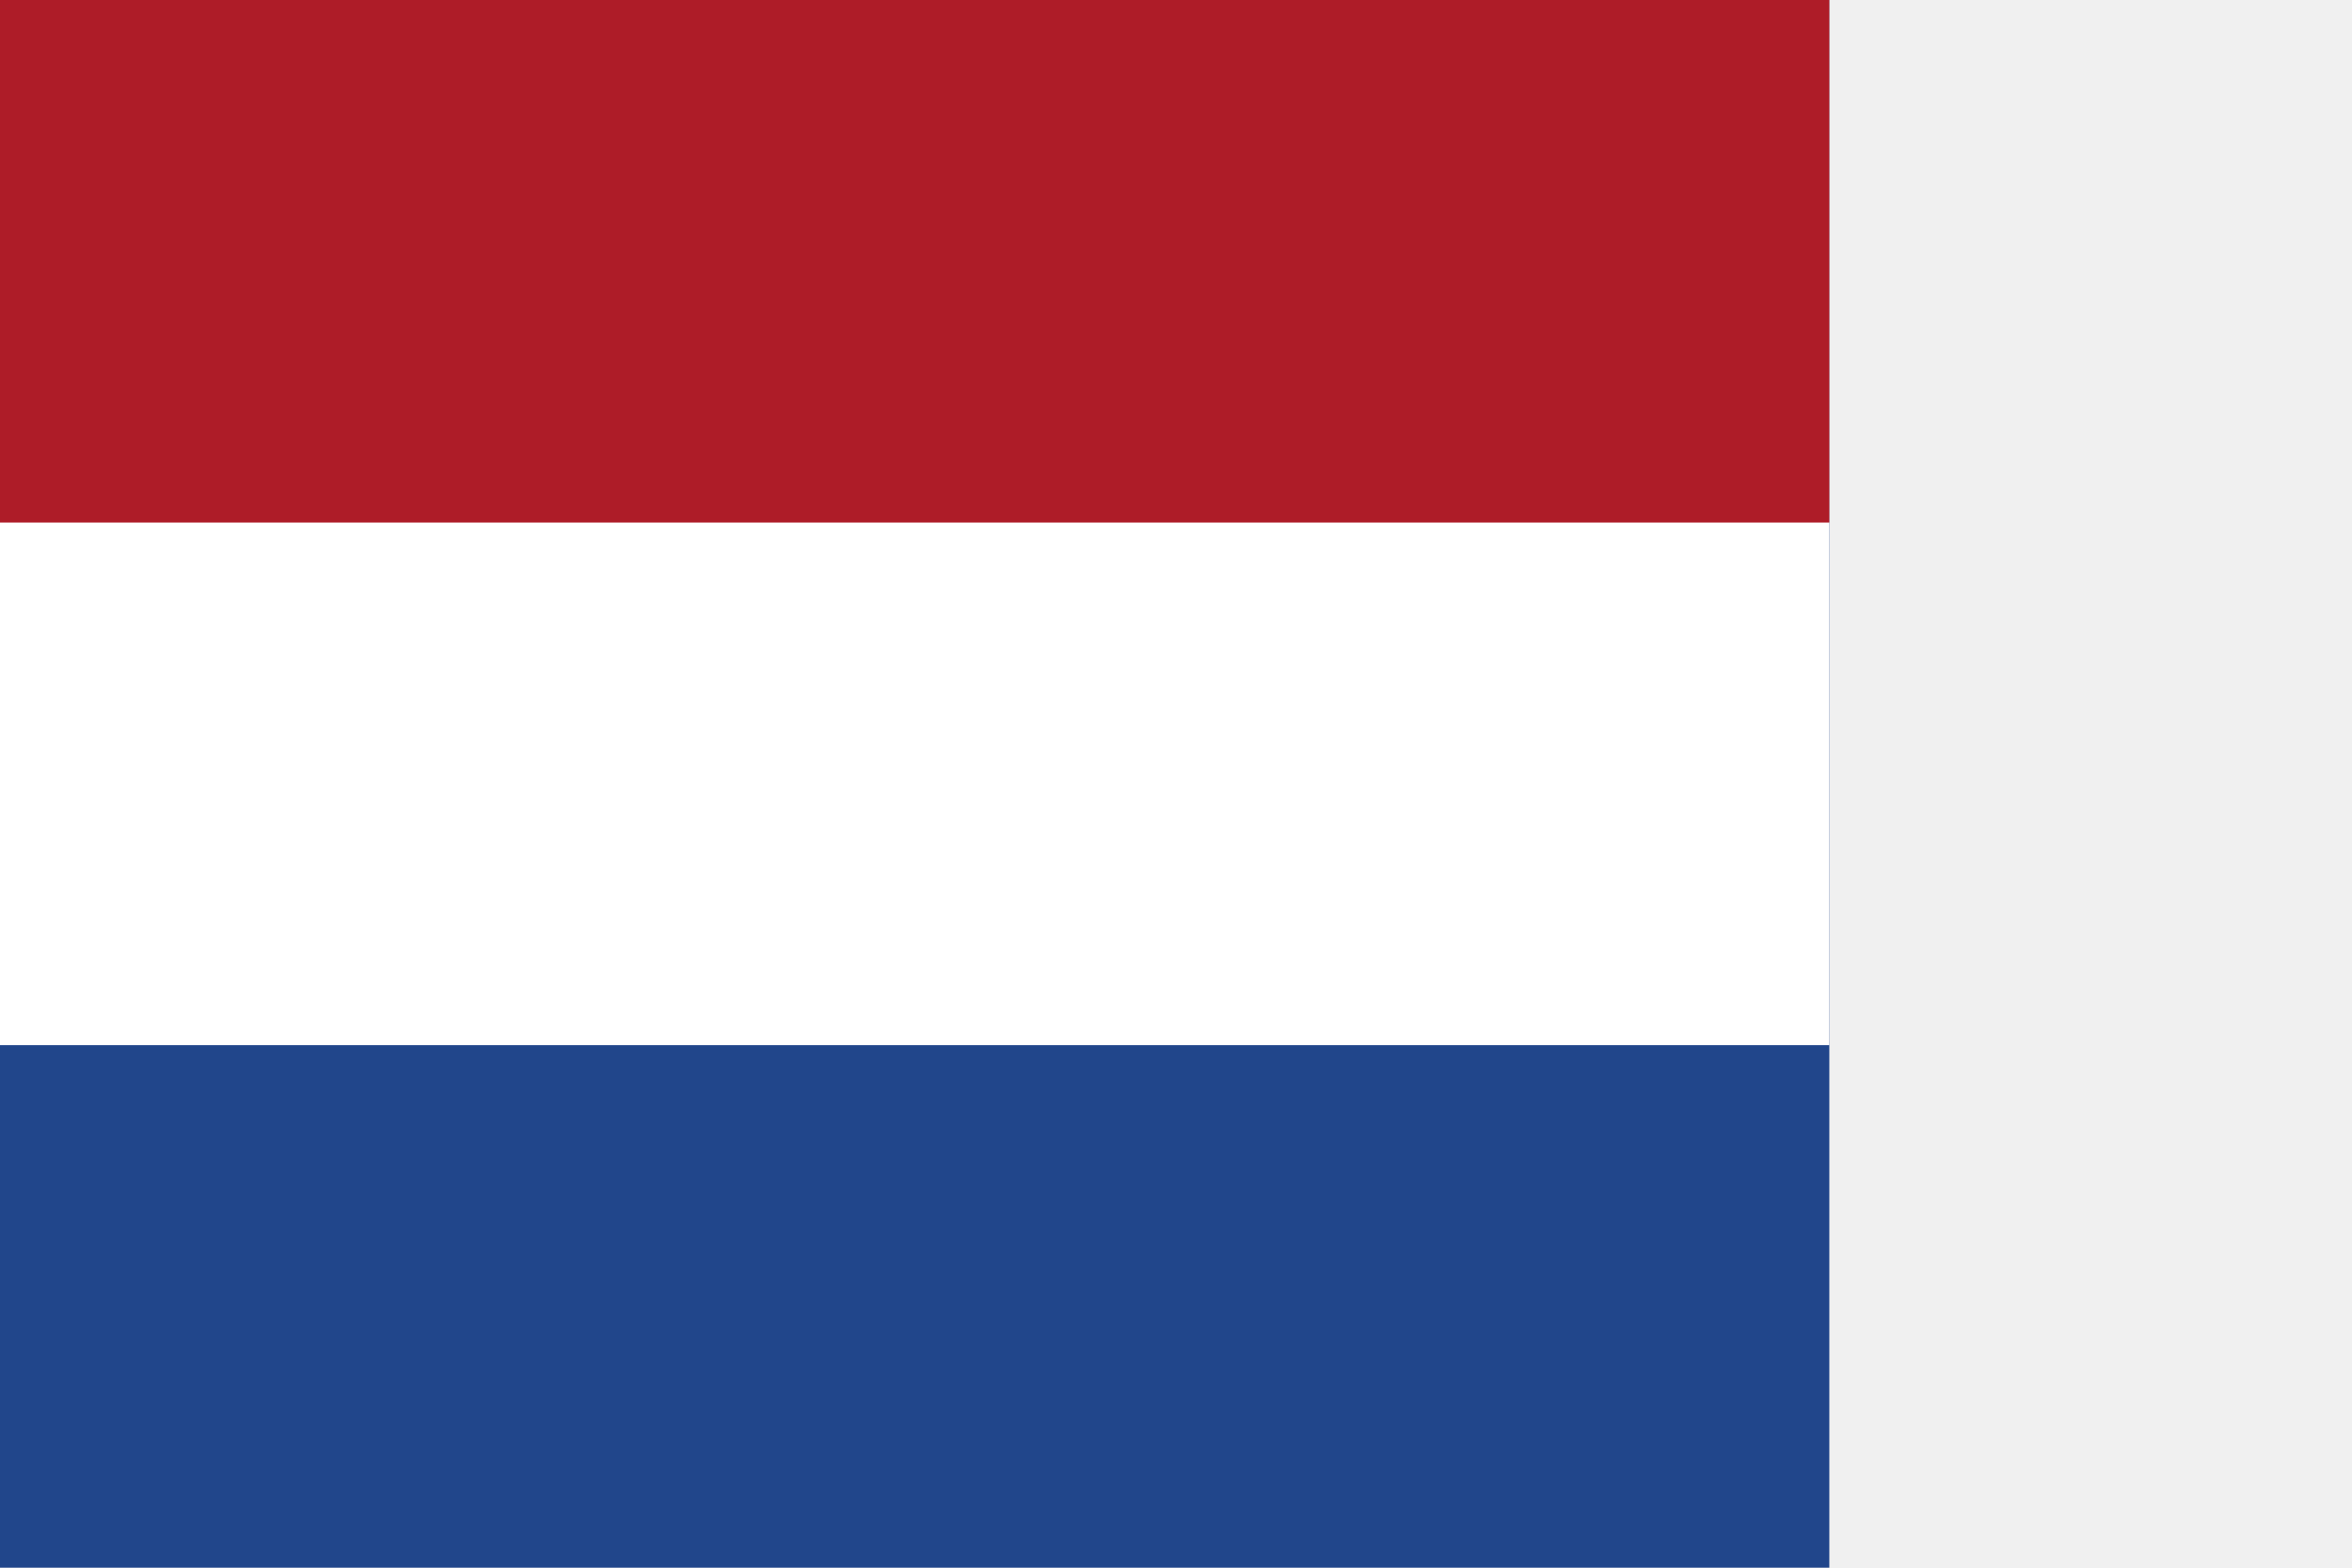
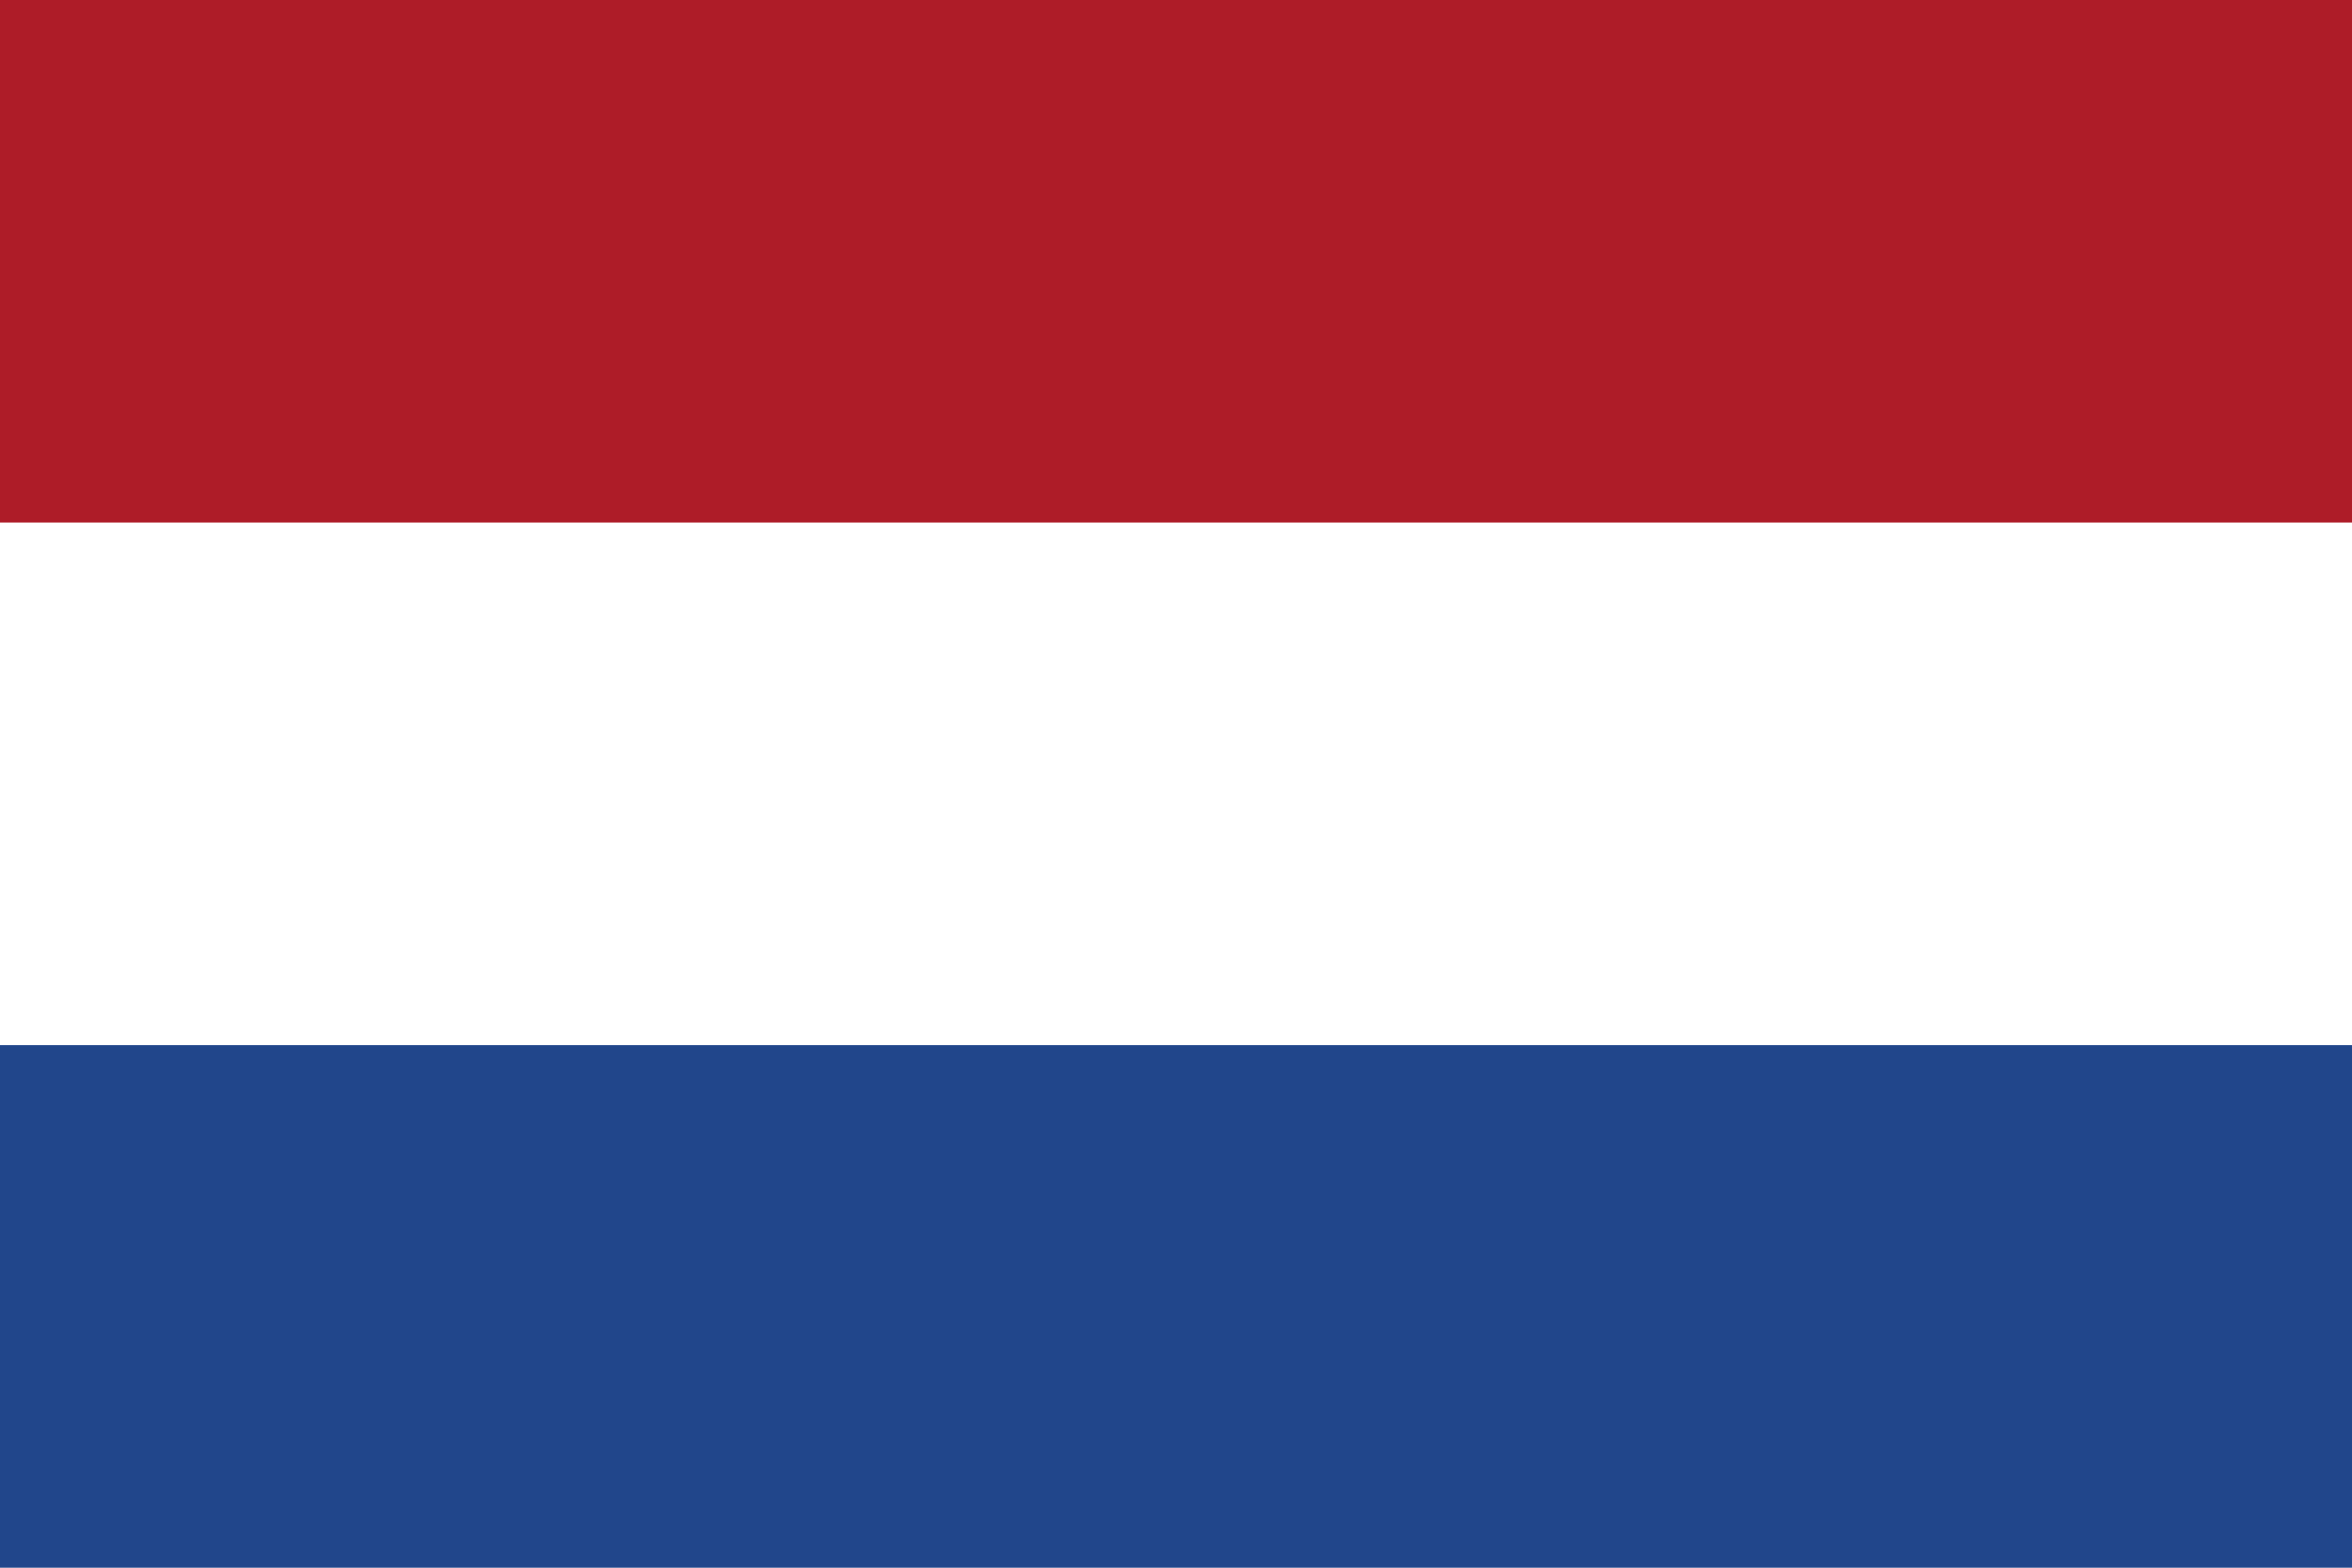
<svg xmlns="http://www.w3.org/2000/svg" viewBox="0 0 9 6">
-   <rect width="7" height="6" fill="#21468B" />
-   <rect width="7" height="4" fill="#FFF" />
-   <rect width="7" height="2" fill="#AE1C28" />
+   <rect width="9" height="6" fill="#21468B" />
+   <rect width="9" height="4" fill="#FFF" />
+   <rect width="9" height="2" fill="#AE1C28" />
</svg>
